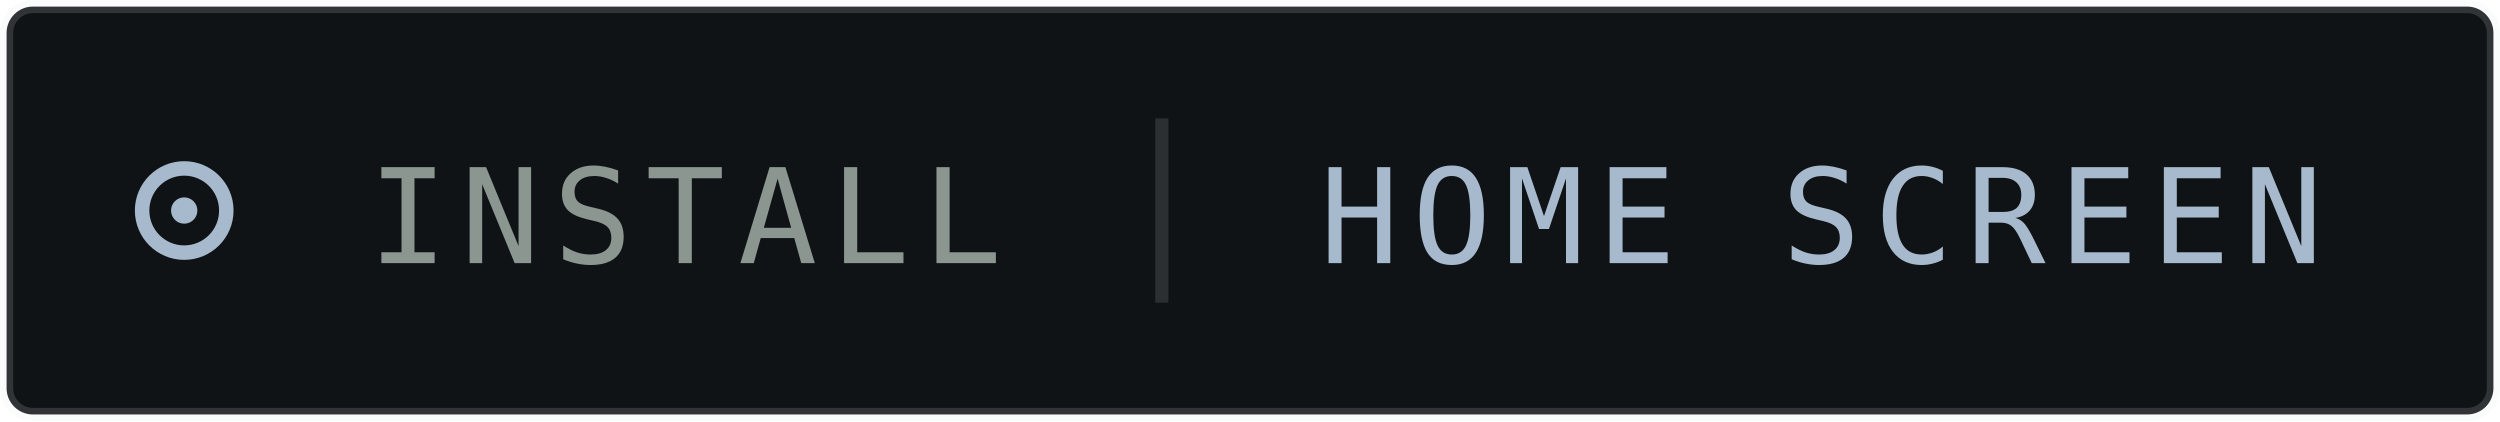
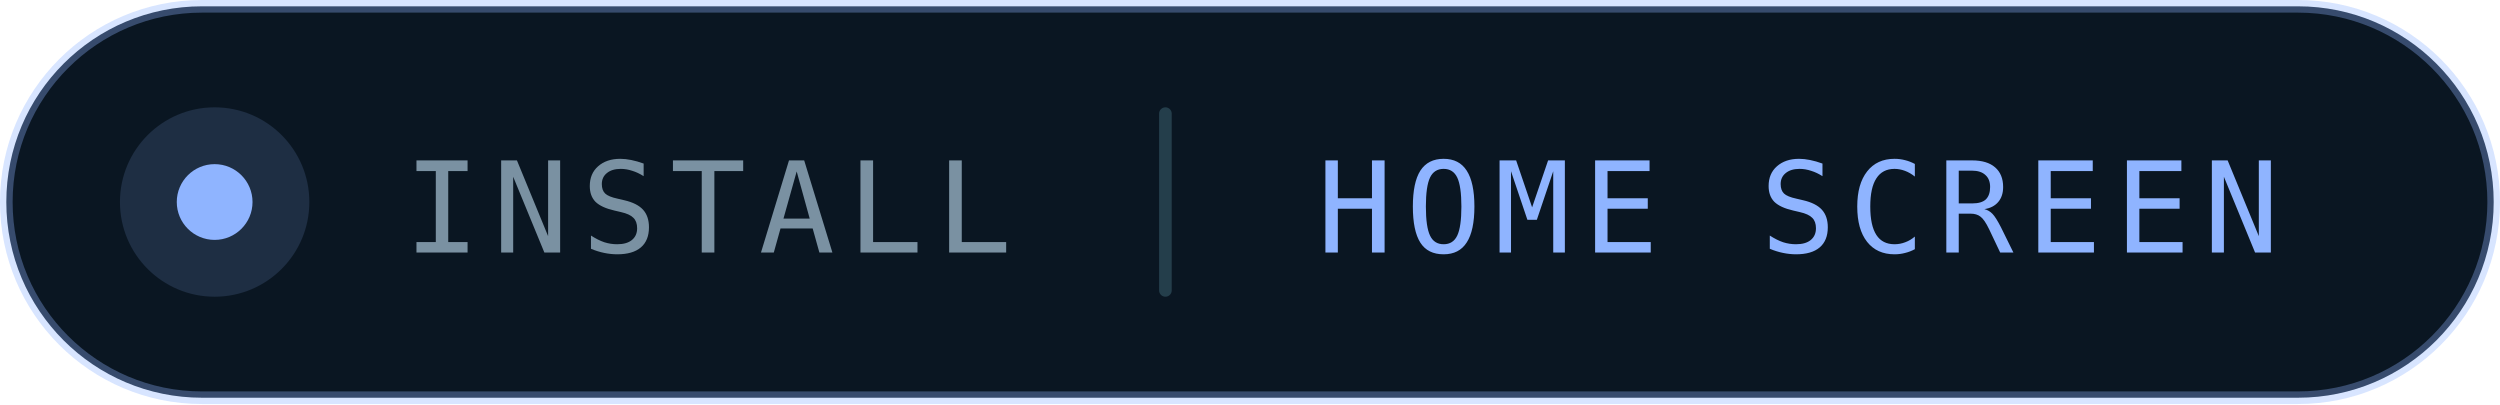
- <svg xmlns="http://www.w3.org/2000/svg" width="190" height="32" viewBox="0 0 190 32" role="img" aria-label="INSTALL HOME SCREEN">
+ <svg xmlns="http://www.w3.org/2000/svg" width="198" height="32" viewBox="0 0 198 32" role="img" aria-label="INSTALL HOME SCREEN">
  <defs>
-     <style>.s{font-family:'Playfair Display',Georgia,'Times New Roman',serif;font-style:italic}.m{font-family:'DM Mono',ui-monospace,'SF Mono',Menlo,Consolas,monospace}.b{font-family:'DM Sans','Segoe UI',Helvetica,Arial,sans-serif}</style>
+     <style>.s{font-family:'Playfair Display',Georgia,'Times New Roman',serif}.si{font-family:'Playfair Display',Georgia,'Times New Roman',serif;font-style:italic}.m{font-family:'DM Mono',ui-monospace,'SF Mono',Menlo,Consolas,monospace}.b{font-family:'DM Sans','Segoe UI',Helvetica,Arial,sans-serif}</style>
  </defs>
-   <rect x="0.5" y="0.5" width="189" height="31" rx="2" fill="#101316" stroke="#dbe1e1" stroke-width="1" stroke-opacity="0.16" />
-   <circle cx="14" cy="16" r="3.2" fill="none" stroke="#a7b9cd" stroke-width="1.1" />
-   <circle cx="14" cy="16" r="1" fill="#a7b9cd" />
-   <text x="28" y="20" class="m" font-size="10" fill="#8b9690" letter-spacing="1" textLength="48.3" lengthAdjust="spacing">INSTALL</text>
-   <line x1="88.3" y1="9" x2="88.3" y2="23" stroke="#dbe1e1" stroke-opacity="0.14" stroke-width="1" />
-   <text x="100.3" y="20" class="m" font-size="10" fill="#a7b9cd" letter-spacing="1" textLength="75.9" lengthAdjust="spacing">HOME SCREEN</text>
+   <rect x="0.5" y="0.5" width="197" height="31" rx="15.5" fill="#0a1622" stroke="#8fb4ff" stroke-width="1" stroke-opacity="0.34" />
+   <circle cx="17" cy="16" r="7.5" fill="#8fb4ff" fill-opacity="0.15" />
+   <circle cx="17" cy="16" r="3" fill="#8fb4ff" />
+   <text x="32" y="20" class="m" font-size="10" fill="#7a91a2" letter-spacing="1" textLength="48.3" lengthAdjust="spacing">INSTALL</text>
+   <line x1="92.3" y1="9" x2="92.3" y2="23" stroke="#8fdcf0" stroke-opacity="0.2" stroke-width="1" stroke-linecap="round" />
+   <text x="104.3" y="20" class="m" font-size="10" font-weight="500" fill="#8fb4ff" letter-spacing="1" textLength="75.9" lengthAdjust="spacing">HOME SCREEN</text>
</svg>
